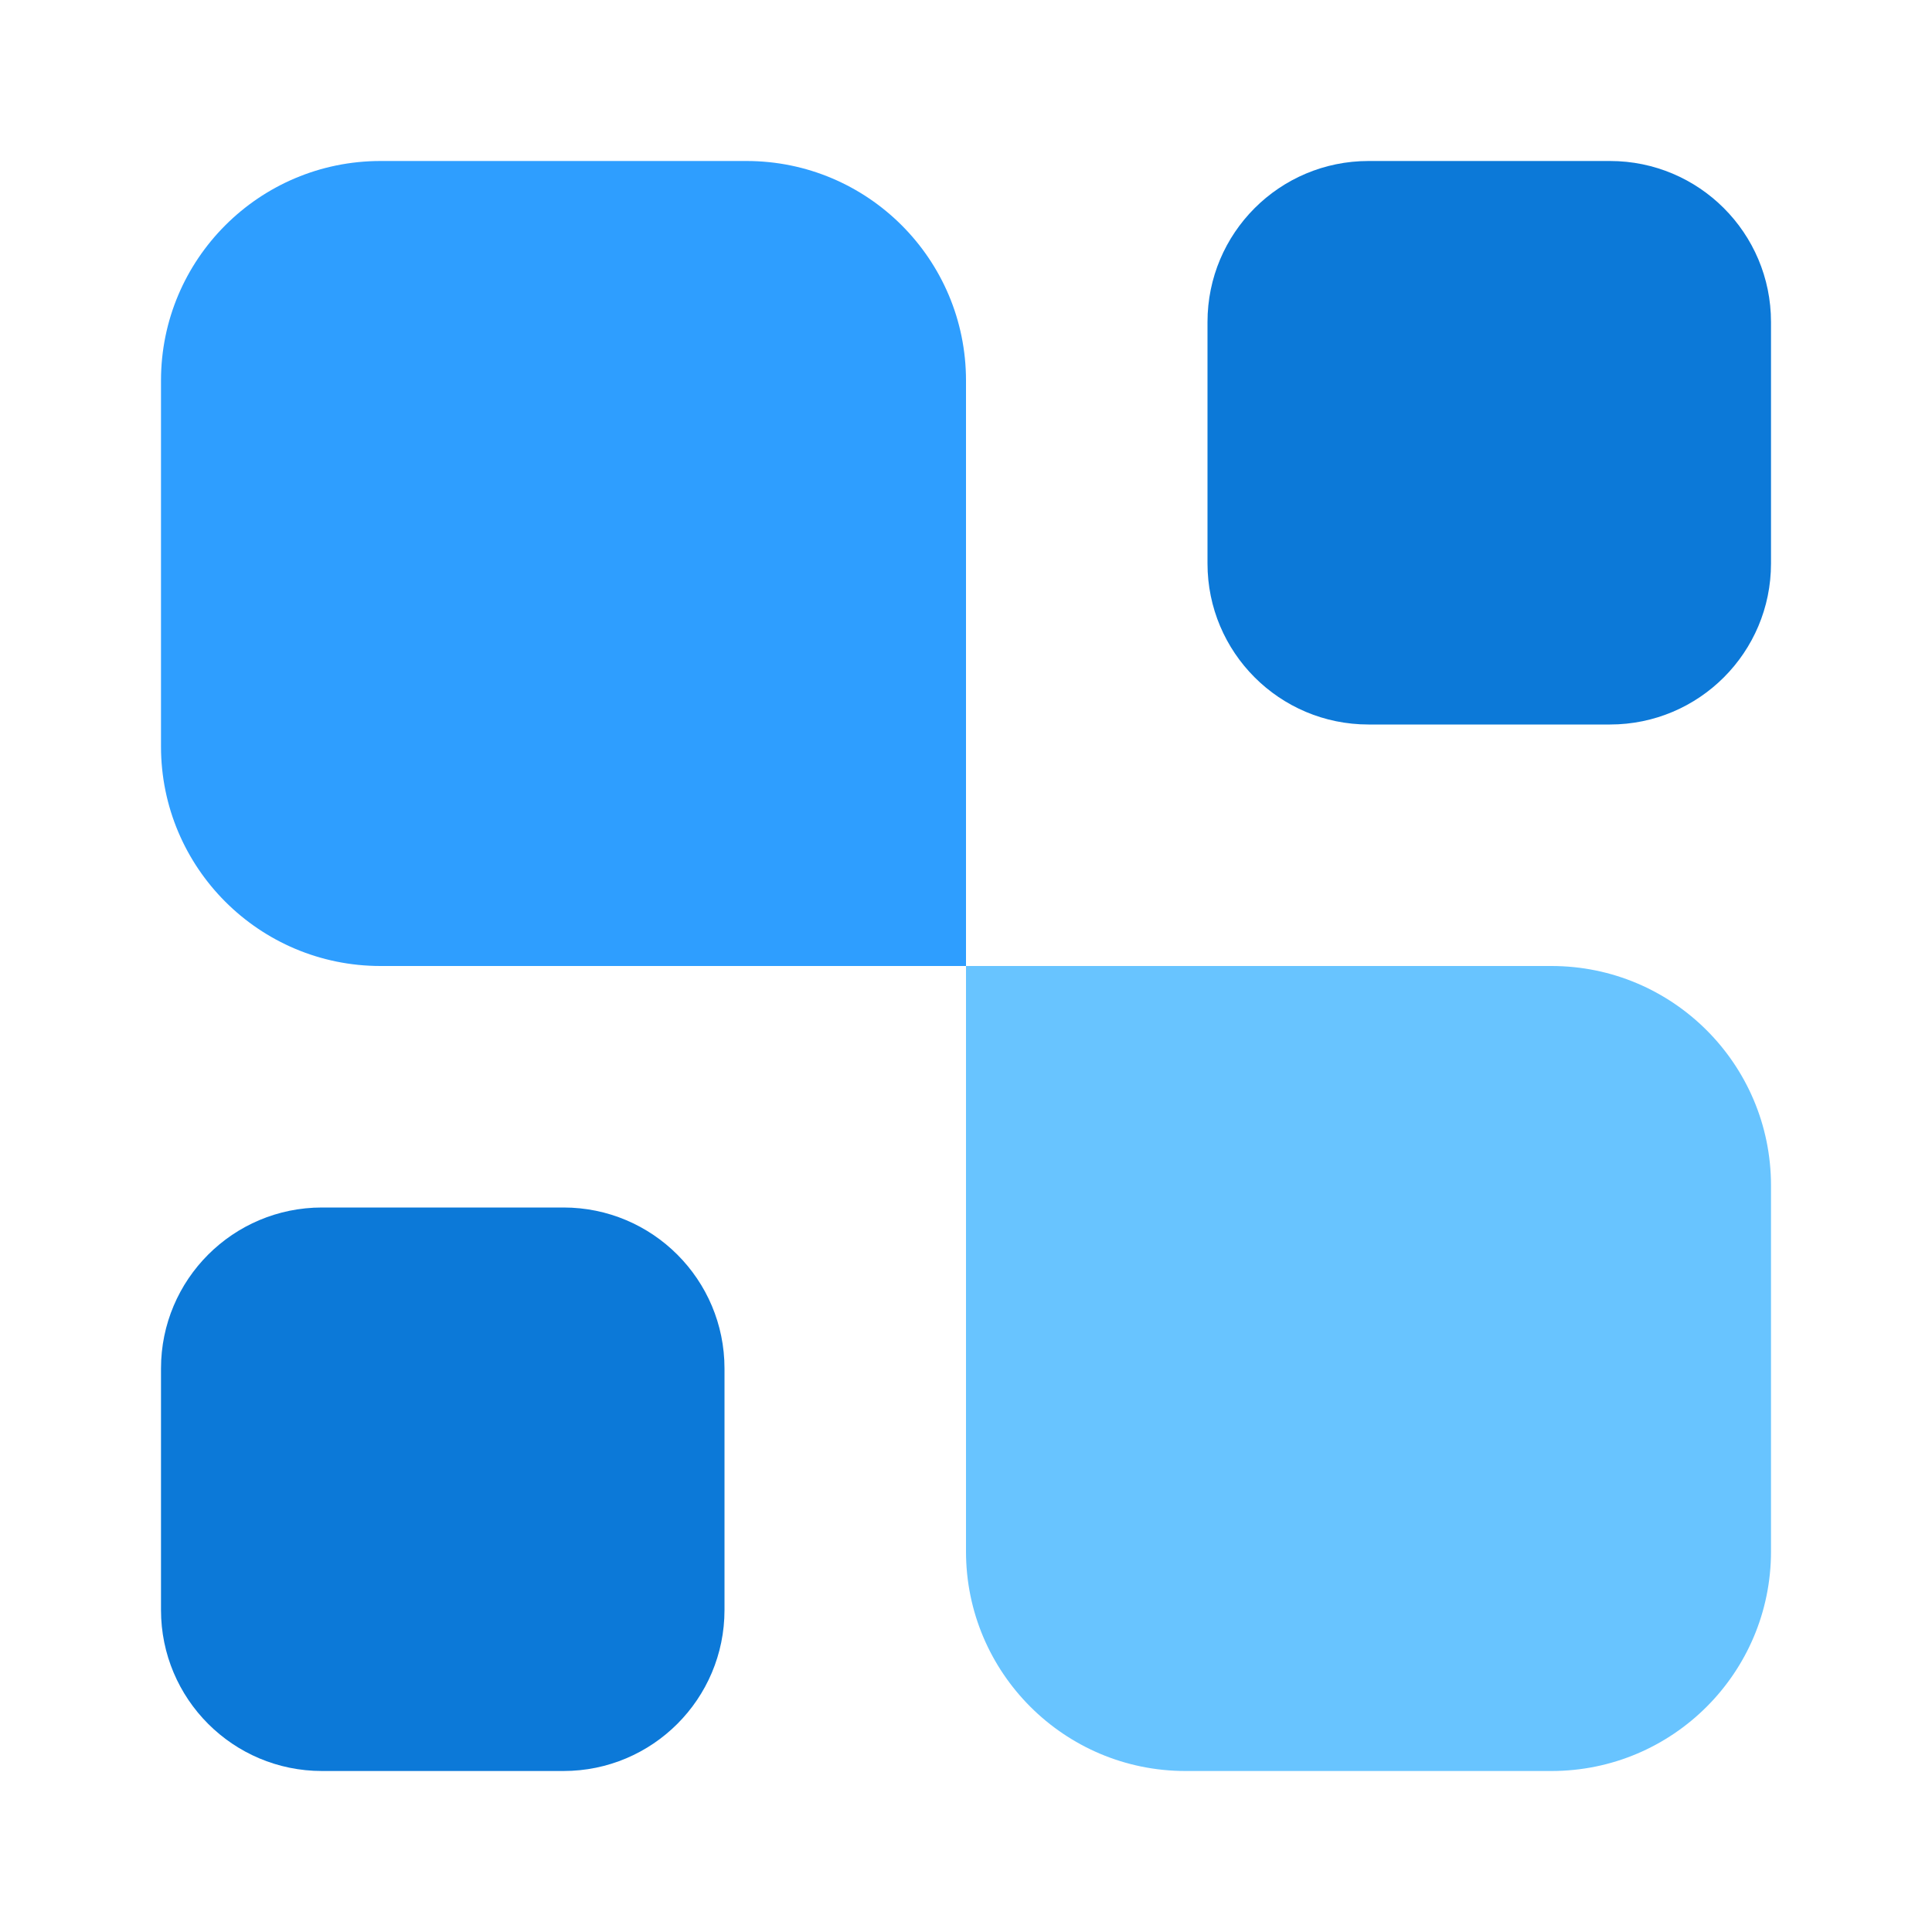
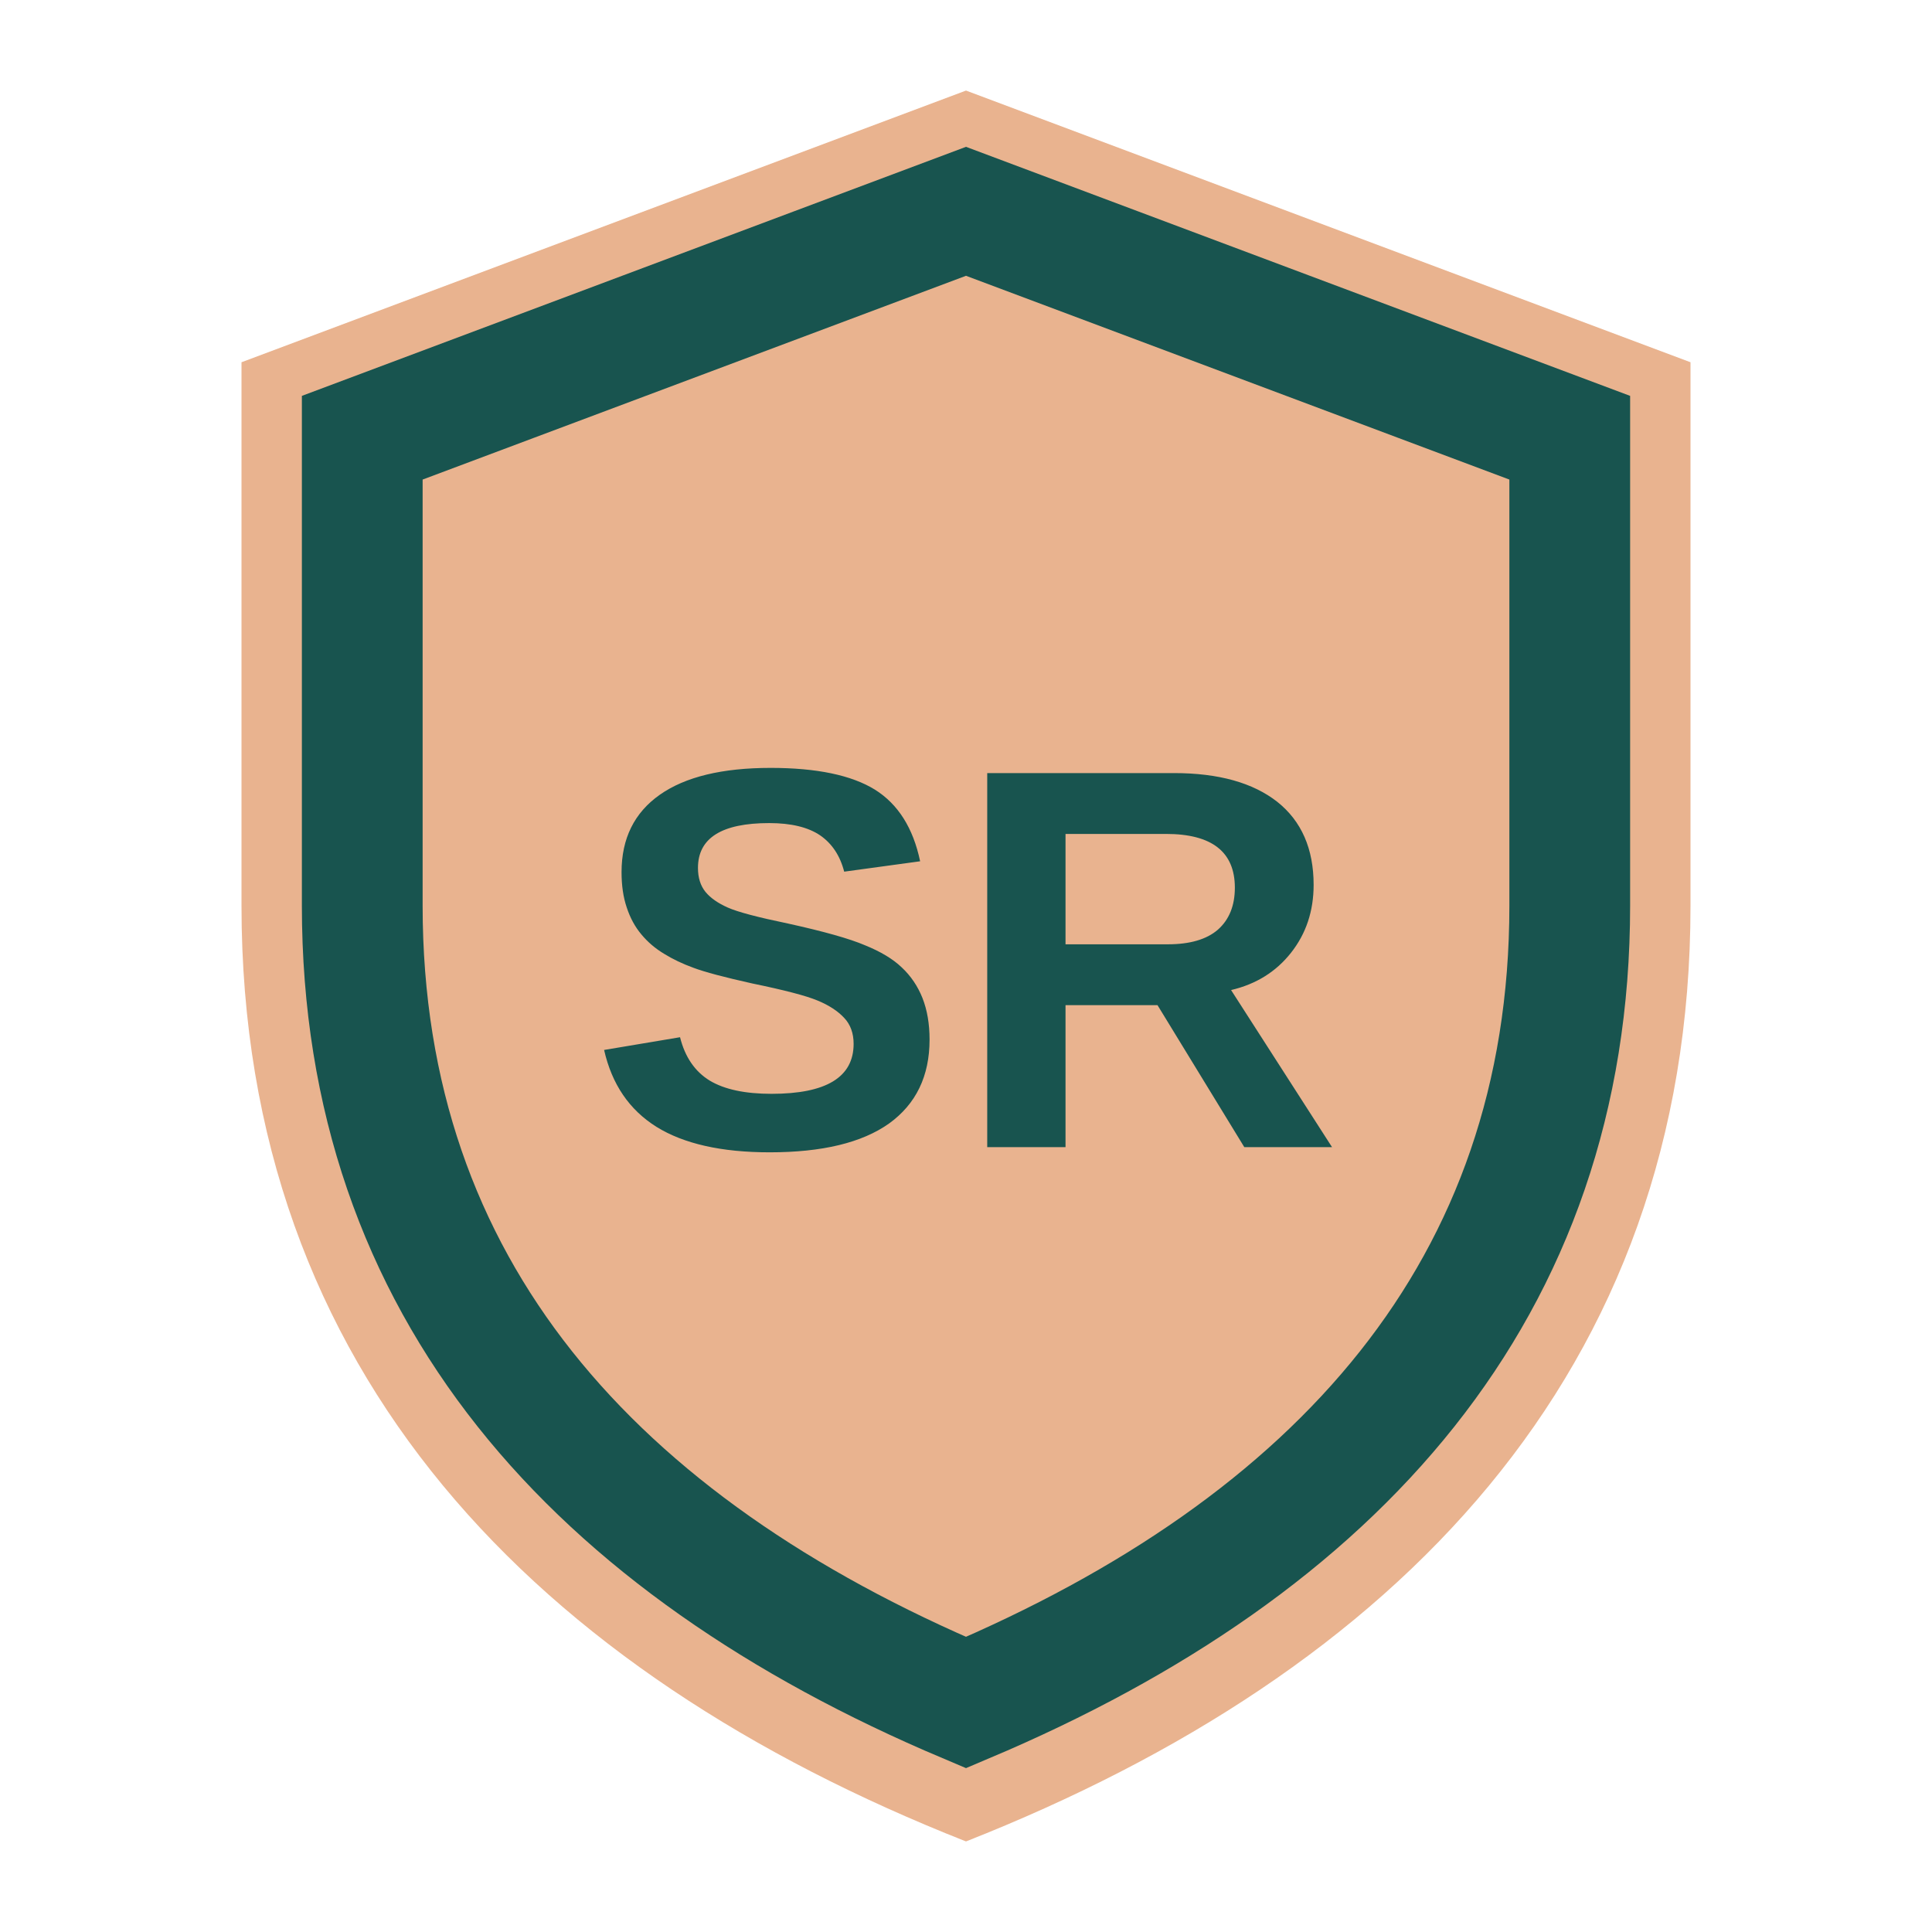
- <svg xmlns="http://www.w3.org/2000/svg" width="24" height="24" viewBox="0 0 24 24" fill="none">
-   <path d="M22 19.273C22 20.779 20.779 22 19.273 22H14.727C13.221 22 12 20.779 12 19.273V12H19.273C20.779 12 22 13.221 22 14.727V19.273Z" fill="#68C4FF" />
-   <path d="M20 2C21.105 2 22 2.895 22 4V7C22 8.105 21.105 9 20 9H17C15.895 9 15 8.105 15 7V4C15 2.895 15.895 2 17 2H20Z" fill="#0C79D8" />
-   <path d="M7 15C8.105 15 9 15.895 9 17V20C9 21.105 8.105 22 7 22H4C2.895 22 2 21.105 2 20V17C2 15.895 2.895 15 4 15H7Z" fill="#0C79D8" />
-   <path d="M12 12H4.727C3.221 12 2 10.779 2 9.273V4.727C2 3.221 3.221 2 4.727 2H9.273C10.779 2 12 3.221 12 4.727V12Z" fill="#2E9EFF" />
+ <svg xmlns="http://www.w3.org/2000/svg" viewBox="0 0 64 64" role="img" aria-labelledby="title">
+   <path fill="#e9b38f" d="M32 3 56 12v18c0 15.5-9.8 25.4-24 31C17.8 55.4 8 45.5 8 30V12L32 3Z" />
+   <path fill="none" stroke="#18544f" stroke-width="4" d="M32 7 52 14.5V30c0 12.7-7.7 21.2-20 26.4C19.7 51.2 12 42.7 12 30V14.5L32 7Z" />
+   <text x="32" y="38" fill="#18544f" font-family="Arial, sans-serif" font-size="18" font-weight="800" text-anchor="middle">SR</text>
</svg>
